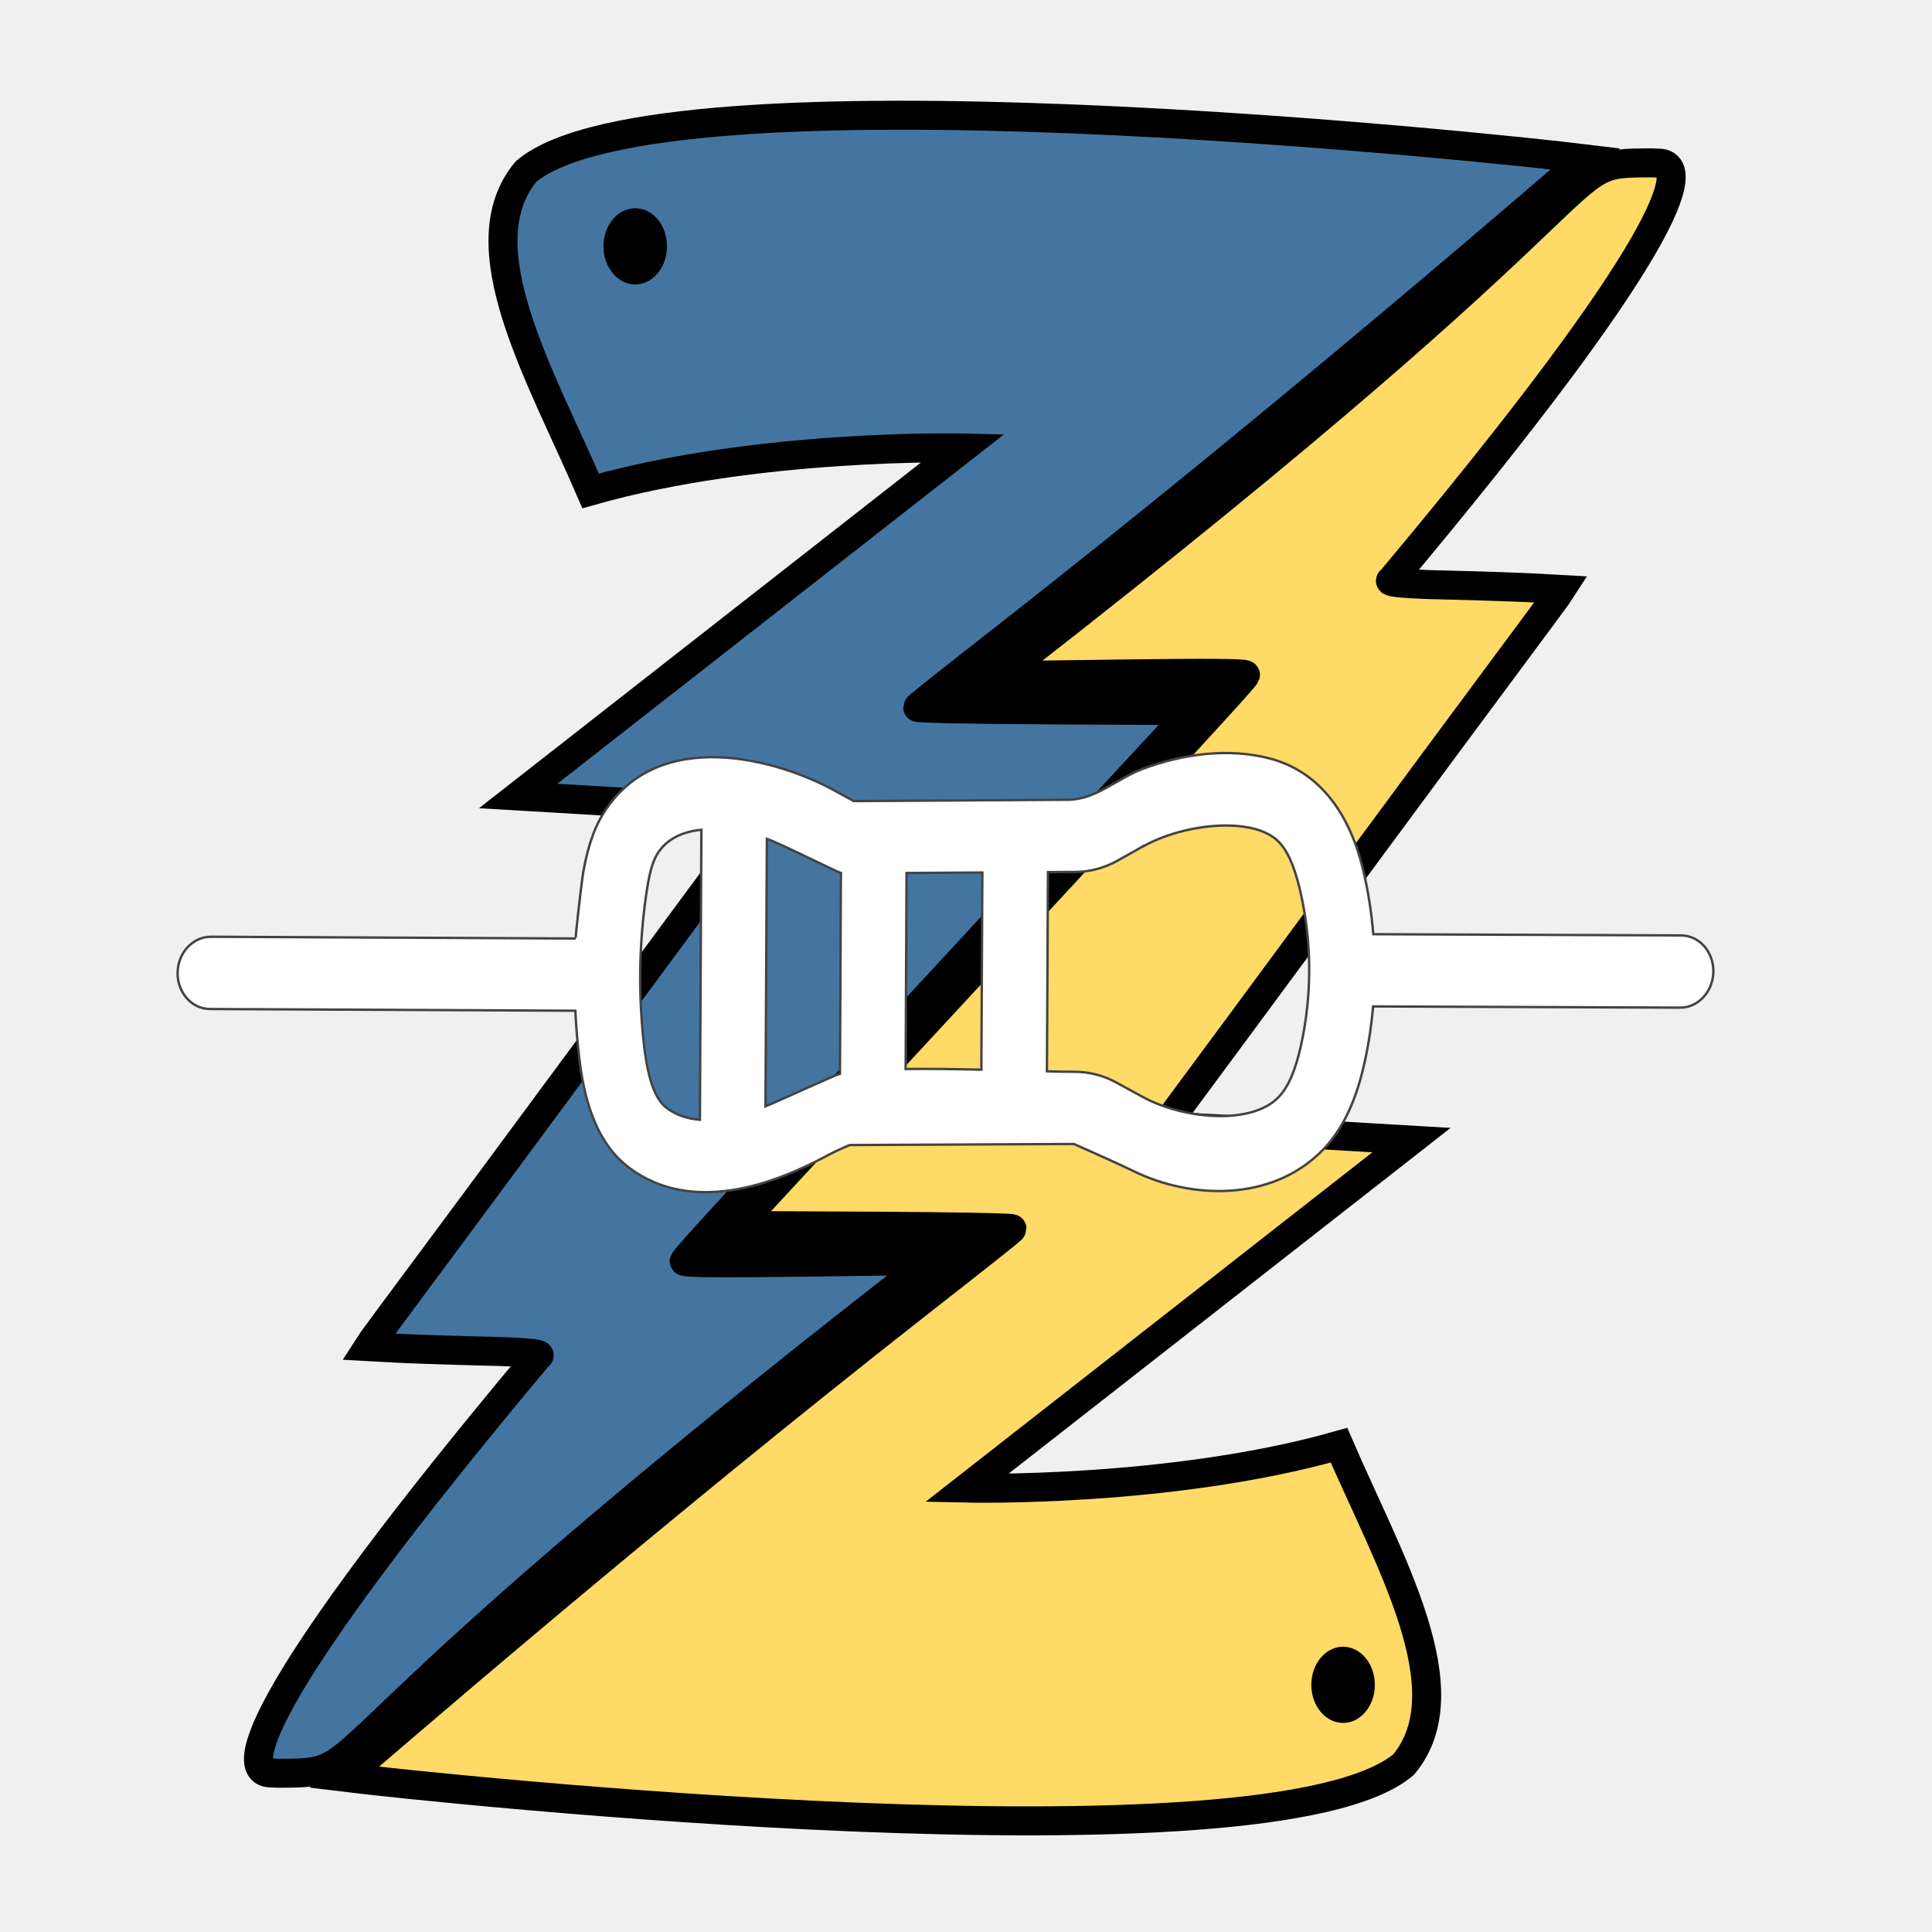
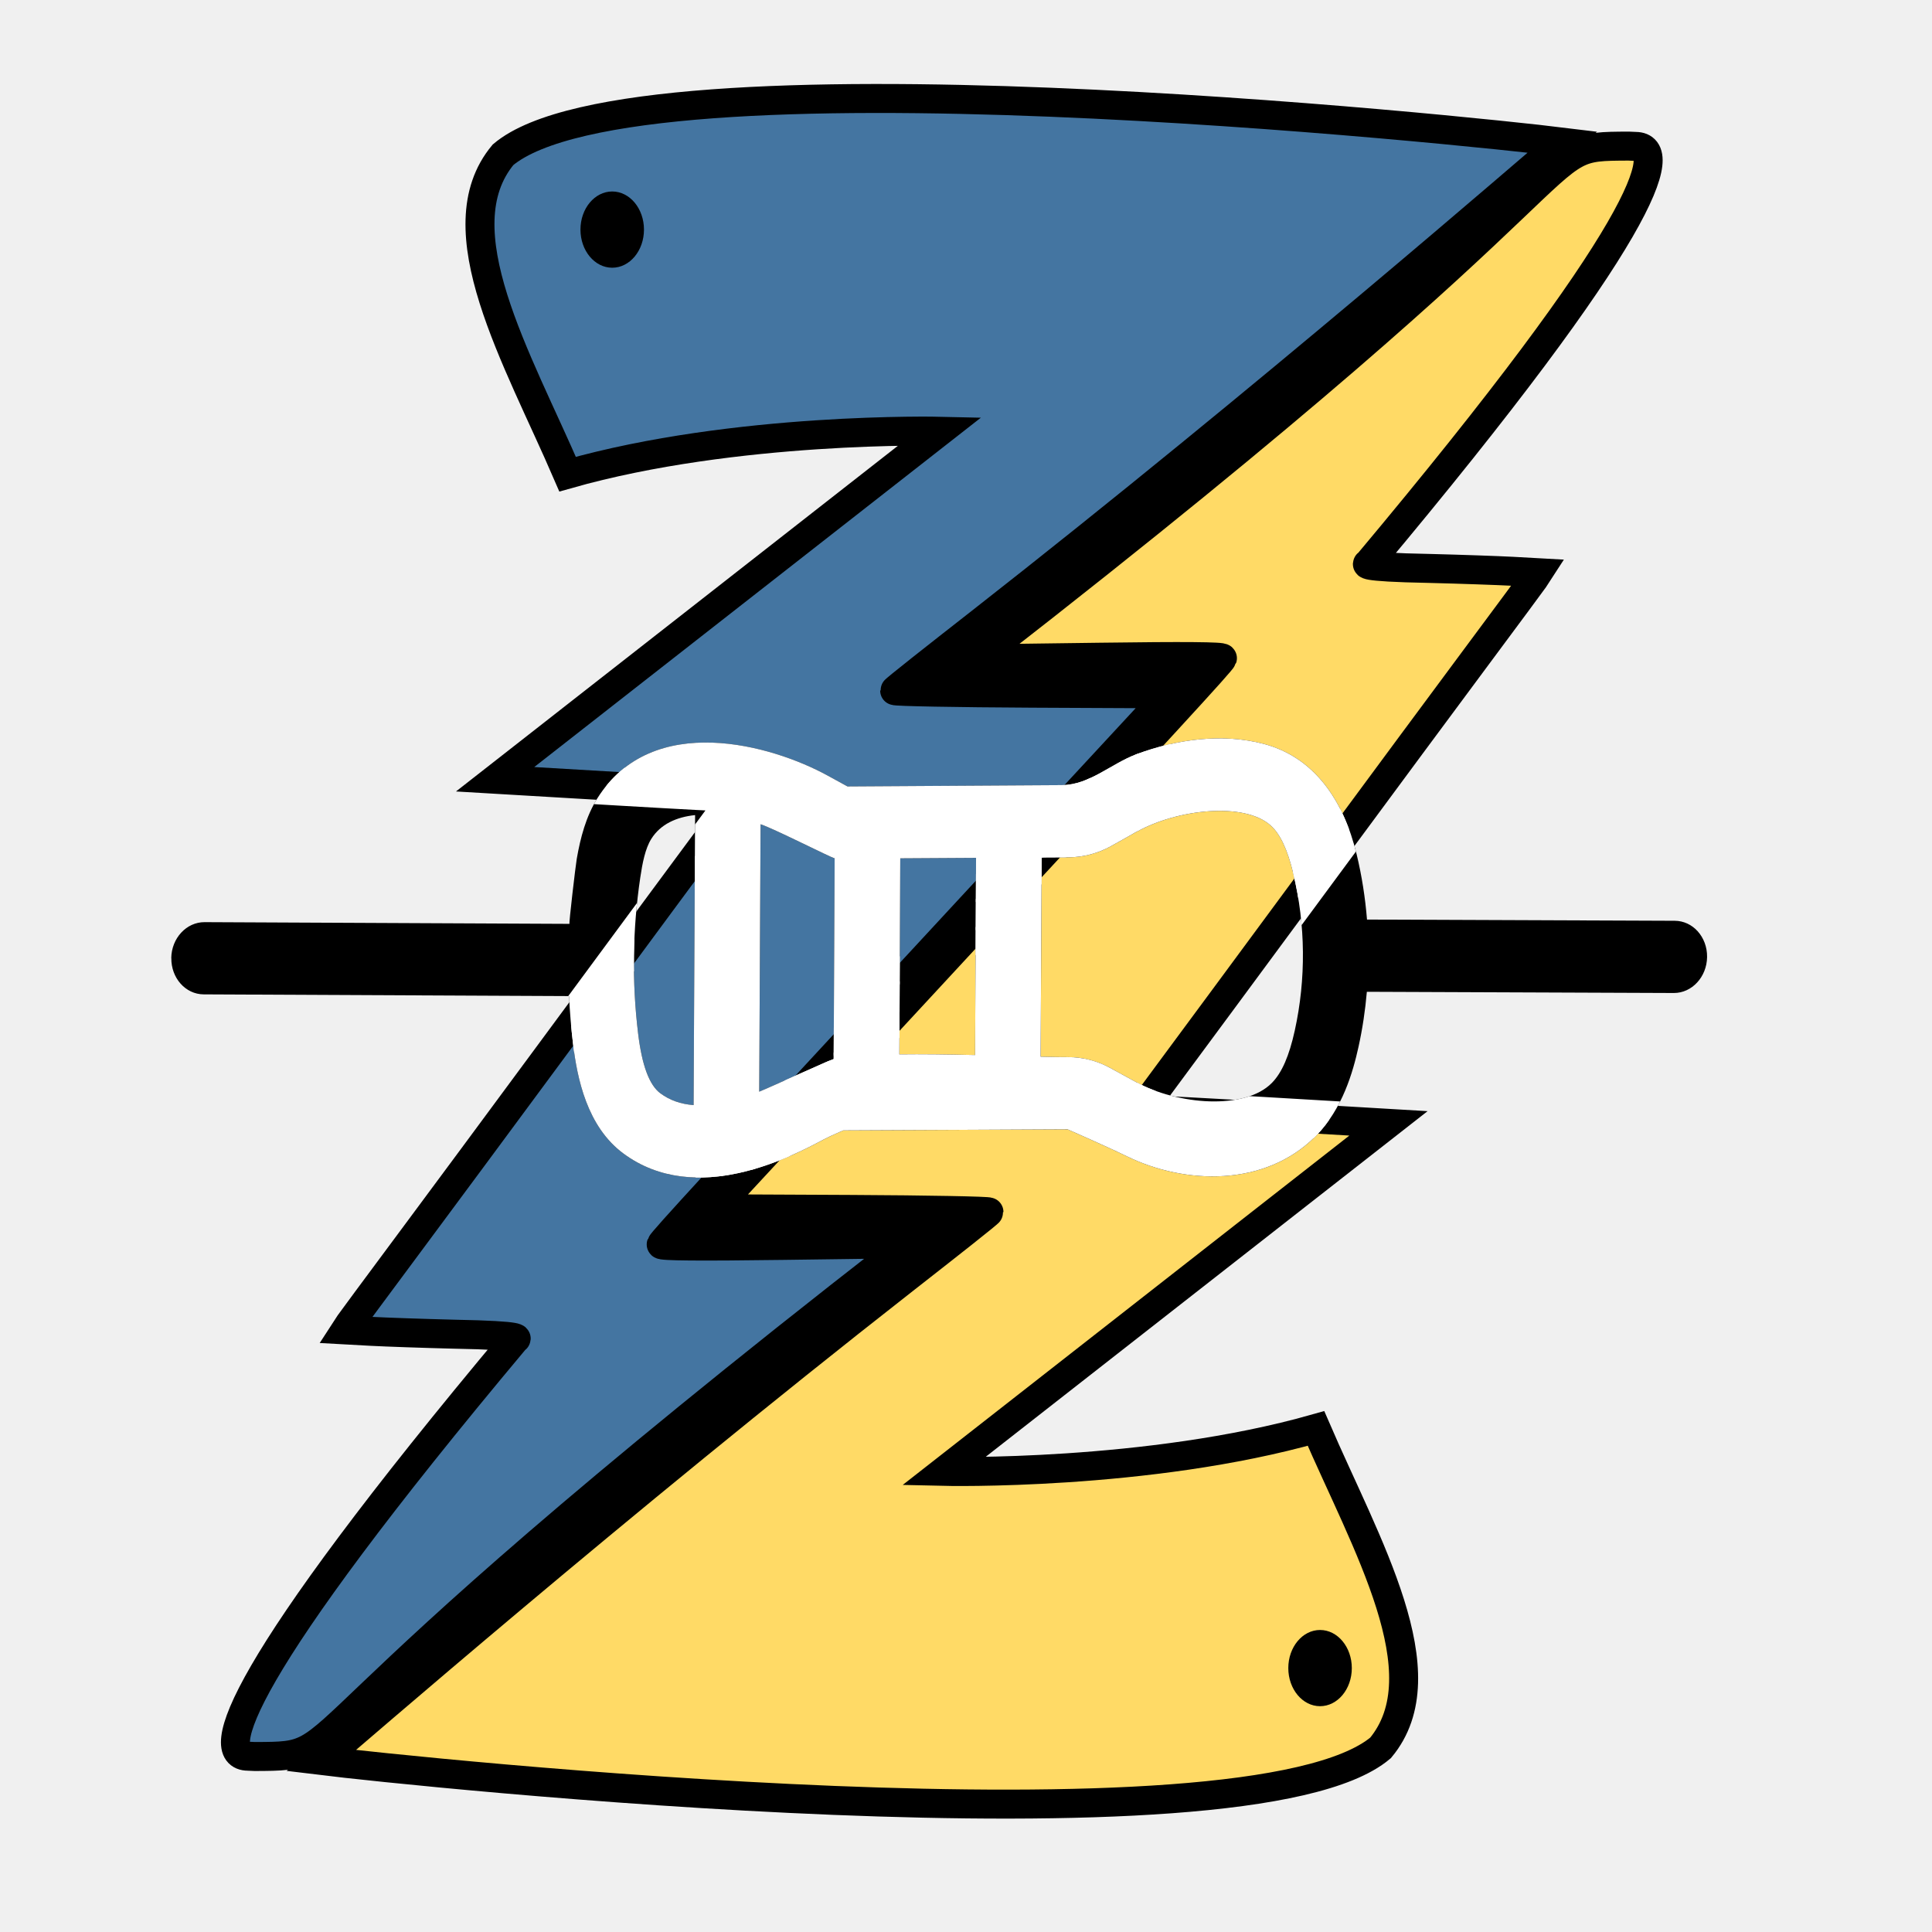
- <svg xmlns="http://www.w3.org/2000/svg" id="svg52" version="1.1" viewBox="0 0 50.8 50.8" height="2in" width="2in">
+ <svg xmlns="http://www.w3.org/2000/svg" width="2in" height="2in" viewBox="0 0 50.8 50.8" version="1.1" id="svg52">
  <defs id="defs46">
-     <clipPath clipPathUnits="userSpaceOnUse" id="clipPath208">
-       <path d="M 0,846.442 H 846.442 V 0 H 0 Z" id="path206" />
+     <clipPath id="clipPath208" clipPathUnits="userSpaceOnUse">
+       <path id="path206" d="M 0,846.442 H 846.442 V 0 H 0 Z" />
+     </clipPath>
+     <clipPath id="clipPath935-6" clipPathUnits="userSpaceOnUse">
+       <path d="m 5.11,25.632 c -0.007,0.524 0.373,0.951 0.849,0.954 l 9.609,0.045 c 0.02,0.42 0.055,0.839 0.105,1.257 0.108,0.896 0.363,2.17 1.322,2.881 1.913,1.419 4.444,0.072 5.275,-0.371 0.156,-0.083 0.509,-0.235 0.509,-0.235 l 5.897,-0.028 c 0,0 1.052,0.461 1.561,0.71 1.537,0.75 3.628,0.803 4.951,-0.519 0.008,-0.008 0.016,-0.016 0.024,-0.024 0.693,-0.707 0.967,-1.672 1.114,-2.338 0.105,-0.476 0.177,-0.96 0.219,-1.446 l 8.071,0.032 c 0.476,0.002 0.868,-0.422 0.875,-0.946 0.004,-0.265 -0.092,-0.506 -0.249,-0.679 -0.153,-0.169 -0.365,-0.273 -0.601,-0.274 l -8.092,-0.032 c -0.047,-0.577 -0.136,-1.149 -0.271,-1.709 -0.341,-1.416 -1.108,-2.557 -2.444,-2.91 -1.088,-0.287 -2.285,-0.123 -3.341,0.27 -0.671,0.249 -1.236,0.809 -1.965,0.814 -0.463,0.004 -5.639,0.035 -5.639,0.035 -0.209,-0.115 -0.524,-0.287 -0.524,-0.287 -1.462,-0.801 -4.608,-1.706 -6.054,0.601 -0.297,0.474 -0.444,1.032 -0.541,1.59 -0.029,0.165 -0.211,1.709 -0.191,1.709 L 5.986,24.687 c -0.476,-0.002 -0.869,0.421 -0.876,0.946 z m 12.861,3.558 c -0.293,-0.218 -0.485,-0.732 -0.587,-1.574 -0.165,-1.361 -0.146,-2.74 0.056,-4.099 0.056,-0.379 0.13,-0.764 0.29,-1.019 0.243,-0.388 0.661,-0.575 1.152,-0.626 l -0.039,7.626 c -0.339,-0.026 -0.629,-0.128 -0.872,-0.309 z m 6.282,-1.028 0.024,-5.153 1.993,-0.012 -0.026,5.184 c -0.739,-0.017 -1.41,-0.026 -1.991,-0.018 z m 5.569,-5.476 c 0.364,-0.203 0.564,-0.314 0.684,-0.386 l 0.002,0.004 c 1.051,-0.585 2.812,-0.783 3.507,-0.16 0.253,0.227 0.443,0.631 0.597,1.271 0.323,1.341 0.336,2.766 0.038,4.121 -0.148,0.672 -0.339,1.11 -0.602,1.378 -0.706,0.72 -2.47,0.582 -3.574,-0.023 l -0.682,-0.373 c -0.341,-0.187 -0.724,-0.284 -1.106,-0.282 -0.173,0.001 -0.422,-0.003 -0.718,-0.011 l 0.027,-5.239 0.718,-0.004 c 0.383,-0.002 0.766,-0.105 1.109,-0.295 z m -7.271,0.322 -0.025,5.279 c -0.094,0.019 -1.657,0.737 -1.958,0.858 l 0.036,-7.032 c 0.353,0.116 1.856,0.881 1.946,0.895 z" id="path937-8" style="fill:#000000;fill-opacity:1;stroke:#434343;stroke-width:0;stroke-miterlimit:4;stroke-dasharray:none;stroke-opacity:1" />
    </clipPath>
  </defs>
  <g id="layer1">
-     <path id="path1236-8-5" d="m 7.126,46.618 c -0.915,-0.005 -0.331,-2.183 7.031,-10.967 0,0 0.333,-0.094 -1.625,-0.13 -0.806,-0.02 -1.775,-0.054 -2.154,-0.074 l -0.688,-0.038 0.115,-0.177 c 0.063,-0.097 2.424,-3.261 5.219,-7.05 5.083,-6.892 5.094,-6.881 5.083,-6.892 -0.011,-0.011 0.406,0.046 -3.228,-0.168 l -3.255,-0.192 11.699,-9.151 c 0,0 -5.372,-0.127 -9.793,1.129 C 14.218,9.864 12.207,6.461 13.833,4.509 17.341,1.554 39.369,3.891 41.683,4.176 40.972,4.775 33.977,10.866 26.377,16.813 c -1.146,0.896 -2.246,1.76 -2.247,1.787 -5.29e-4,0.027 1.62,0.057 3.602,0.067 l 3.603,0.017 -5.415,5.847 c -6.487,7.004 -7.897,8.538 -7.929,8.63 -0.017,0.047 0.991,0.056 3.207,0.026 l 3.232,-0.043 -0.2,0.173 C 7.126,46.618 10.092,46.615 7.308,46.626 Z" style="fill:#4475a1;fill-opacity:1;stroke:#000000;stroke-width:0.762;stroke-miterlimit:4;stroke-dasharray:none;stroke-opacity:1" />
-     <ellipse cx="16.703" cy="6.477" rx="0.835" ry="1.002" id="path3228" style="fill:#000000;fill-opacity:1;fill-rule:evenodd;stroke-width:0.265" />
-     <path style="fill:#ffda66;fill-opacity:1;stroke:#000000;stroke-width:0.762;stroke-miterlimit:4;stroke-dasharray:none;stroke-opacity:1" d="m 43.612,4.29 c 0.915,0.005 0.331,2.183 -7.031,10.967 0,0 -0.333,0.094 1.625,0.13 0.806,0.02 1.775,0.054 2.154,0.074 l 0.688,0.038 -0.115,0.177 c -0.063,0.097 -2.424,3.261 -5.219,7.05 -5.083,6.892 -5.094,6.881 -5.083,6.892 0.011,0.011 -0.406,-0.046 3.228,0.168 l 3.255,0.192 -11.699,9.151 c 0,0 5.372,0.127 9.793,-1.129 1.312,3.043 3.323,6.446 1.698,8.399 -3.508,2.955 -25.536,0.617 -27.85,0.333 0.711,-0.599 7.706,-6.69 15.306,-12.637 1.146,-0.896 2.246,-1.76 2.247,-1.787 5.29e-4,-0.027 -1.62,-0.057 -3.602,-0.067 l -3.603,-0.017 5.415,-5.847 c 6.487,-7.004 7.897,-8.538 7.929,-8.63 0.017,-0.047 -0.991,-0.056 -3.207,-0.026 l -3.232,0.043 0.2,-0.173 C 43.612,4.29 40.646,4.293 43.43,4.282 Z" id="path1236-8-5-1" />
-     <ellipse style="fill:#000000;fill-opacity:1;fill-rule:evenodd;stroke-width:0.265" id="path3228-2" ry="1.002" rx="0.835" cy="44.301" cx="35.315" />
-     <rect y="32.495" x="18.972" height="0.148" width="6.26" id="rect3300" style="fill:#050400;fill-opacity:1;fill-rule:evenodd;stroke:#000000;stroke-width:0.813;stroke-miterlimit:4;stroke-dasharray:none;stroke-opacity:1" />
-     <rect style="fill:#050400;fill-opacity:1;fill-rule:evenodd;stroke:#000000;stroke-width:0.817;stroke-miterlimit:4;stroke-dasharray:none;stroke-opacity:1" id="rect3300-4" width="6.502" height="0.144" x="25.181" y="18.158" />
-     <path style="fill:#ffffff;fill-opacity:1;stroke:#434343;stroke-width:0.063;stroke-miterlimit:4;stroke-dasharray:none;stroke-opacity:1" id="XMLID_639_" d="m 4.67,25.577 c -0.007,0.524 0.373,0.951 0.849,0.954 l 9.609,0.045 c 0.02,0.42 0.055,0.839 0.105,1.257 0.108,0.896 0.363,2.17 1.322,2.881 1.913,1.419 4.444,0.072 5.275,-0.371 0.156,-0.083 0.509,-0.235 0.509,-0.235 l 5.897,-0.028 c 0,0 1.052,0.461 1.561,0.71 1.537,0.75 3.628,0.803 4.951,-0.519 0.008,-0.008 0.016,-0.016 0.024,-0.024 0.693,-0.707 0.967,-1.672 1.114,-2.338 0.105,-0.476 0.177,-0.96 0.219,-1.446 l 8.071,0.032 c 0.476,0.002 0.868,-0.422 0.875,-0.946 0.004,-0.265 -0.092,-0.506 -0.249,-0.679 -0.153,-0.169 -0.365,-0.273 -0.601,-0.274 l -8.092,-0.032 c -0.047,-0.577 -0.136,-1.149 -0.271,-1.709 -0.341,-1.416 -1.108,-2.557 -2.444,-2.91 -1.088,-0.287 -2.285,-0.123 -3.341,0.27 -0.671,0.249 -1.236,0.809 -1.965,0.814 -0.463,0.004 -5.639,0.035 -5.639,0.035 -0.209,-0.115 -0.524,-0.287 -0.524,-0.287 -1.462,-0.801 -4.608,-1.706 -6.054,0.601 -0.297,0.474 -0.444,1.032 -0.541,1.59 -0.029,0.165 -0.211,1.709 -0.191,1.709 L 5.546,24.631 C 5.07,24.629 4.677,25.053 4.67,25.577 Z m 12.861,3.558 c -0.293,-0.218 -0.485,-0.732 -0.587,-1.574 -0.165,-1.361 -0.146,-2.74 0.056,-4.099 0.056,-0.379 0.13,-0.764 0.29,-1.019 0.243,-0.388 0.661,-0.575 1.152,-0.626 l -0.039,7.626 c -0.339,-0.026 -0.629,-0.128 -0.872,-0.309 z m 6.282,-1.028 0.024,-5.153 1.993,-0.012 -0.026,5.184 c -0.739,-0.017 -1.41,-0.026 -1.991,-0.018 z m 5.569,-5.476 c 0.364,-0.203 0.564,-0.314 0.684,-0.386 l 0.002,0.004 c 1.051,-0.585 2.812,-0.783 3.507,-0.16 0.253,0.227 0.443,0.631 0.597,1.271 0.323,1.341 0.336,2.766 0.038,4.121 -0.148,0.672 -0.339,1.11 -0.602,1.378 -0.706,0.72 -2.47,0.582 -3.574,-0.023 l -0.682,-0.373 c -0.341,-0.187 -0.724,-0.284 -1.106,-0.282 -0.173,0.001 -0.422,-0.003 -0.718,-0.011 l 0.027,-5.239 0.718,-0.004 c 0.383,-0.002 0.766,-0.105 1.109,-0.295 z m -7.271,0.322 -0.025,5.279 c -0.094,0.019 -1.657,0.737 -1.958,0.858 l 0.036,-7.032 c 0.353,0.116 1.856,0.881 1.946,0.895 z" />
+     <g transform="translate(-0.6054171,-0.4403034)" id="g33">
+       <g id="g24">
+         <path style="fill:#4475a1;fill-opacity:1;stroke:#000000;stroke-width:0.762;stroke-miterlimit:4;stroke-dasharray:none;stroke-opacity:1" d="m 7.126,46.618 c -0.915,-0.005 -0.331,-2.183 7.031,-10.967 0,0 0.333,-0.094 -1.625,-0.13 -0.806,-0.02 -1.775,-0.054 -2.154,-0.074 l -0.688,-0.038 0.115,-0.177 c 0.063,-0.097 2.424,-3.261 5.219,-7.05 5.083,-6.892 5.094,-6.881 5.083,-6.892 -0.011,-0.011 0.406,0.046 -3.228,-0.168 l -3.255,-0.192 11.699,-9.151 c 0,0 -5.372,-0.127 -9.793,1.129 C 14.218,9.864 12.207,6.461 13.833,4.509 17.341,1.554 39.369,3.891 41.683,4.176 40.972,4.775 33.977,10.866 26.377,16.813 c -1.146,0.896 -2.246,1.76 -2.247,1.787 -5.29e-4,0.027 1.62,0.057 3.602,0.067 l 3.603,0.017 -5.415,5.847 c -6.487,7.004 -7.897,8.538 -7.929,8.63 -0.017,0.047 0.991,0.056 3.207,0.026 l 3.232,-0.043 -0.2,0.173 C 7.126,46.618 10.092,46.615 7.308,46.626 Z" id="path1236-8-5" />
+         <path d="M 17.538,6.477 A 0.835,1.002 0 0 1 16.703,7.48 0.835,1.002 0 0 1 15.868,6.477 0.835,1.002 0 0 1 16.703,5.475 0.835,1.002 0 0 1 17.538,6.477" style="fill:#000000;fill-opacity:1;fill-rule:evenodd;stroke-width:0.265" id="path3228" />
+         <path id="path1236-8-5-1" d="m 43.612,4.29 c 0.915,0.005 0.331,2.183 -7.031,10.967 0,0 -0.333,0.094 1.625,0.13 0.806,0.02 1.775,0.054 2.154,0.074 l 0.688,0.038 -0.115,0.177 c -0.063,0.097 -2.424,3.261 -5.219,7.05 -5.083,6.892 -5.094,6.881 -5.083,6.892 0.011,0.011 -0.406,-0.046 3.228,0.168 l 3.255,0.192 -11.699,9.151 c 0,0 5.372,0.127 9.793,-1.129 1.312,3.043 3.323,6.446 1.698,8.399 -3.508,2.955 -25.536,0.617 -27.85,0.333 0.711,-0.599 7.706,-6.69 15.306,-12.637 1.146,-0.896 2.246,-1.76 2.247,-1.787 5.29e-4,-0.027 -1.62,-0.057 -3.602,-0.067 l -3.603,-0.017 5.415,-5.847 c 6.487,-7.004 7.897,-8.538 7.929,-8.63 0.017,-0.047 -0.991,-0.056 -3.207,-0.026 l -3.232,0.043 0.2,-0.173 C 43.612,4.29 40.646,4.293 43.43,4.282 Z" style="fill:#ffda66;fill-opacity:1;stroke:#000000;stroke-width:0.762;stroke-miterlimit:4;stroke-dasharray:none;stroke-opacity:1" />
+         <path d="m 36.15,44.301 a 0.835,1.002 0 0 1 -0.835,1.002 0.835,1.002 0 0 1 -0.835,-1.002 0.835,1.002 0 0 1 0.835,-1.002 0.835,1.002 0 0 1 0.835,1.002" style="fill:#000000;fill-opacity:1;fill-rule:evenodd;stroke-width:0.265" id="path3228-2" />
+       </g>
+       <path d="m 18.972,32.495 h 6.26 v 0.148 h -6.26 z" style="fill:#050400;fill-opacity:1;fill-rule:evenodd;stroke:#000000;stroke-width:0.813;stroke-miterlimit:4;stroke-dasharray:none;stroke-opacity:1" id="rect3300" />
+       <path d="m 25.181,18.158 h 6.502 v 0.144 h -6.502 z" style="fill:#050400;fill-opacity:1;fill-rule:evenodd;stroke:#000000;stroke-width:0.817;stroke-miterlimit:4;stroke-dasharray:none;stroke-opacity:1" id="rect3300-4" />
+     </g>
+     <path d="m 4.505,25.192 c -0.007,0.524 0.373,0.951 0.849,0.954 l 9.609,0.045 c 0.02,0.42 0.055,0.839 0.105,1.257 0.108,0.896 0.363,2.17 1.322,2.881 1.913,1.419 4.444,0.072 5.275,-0.371 0.156,-0.083 0.509,-0.235 0.509,-0.235 l 5.897,-0.028 c 0,0 1.052,0.461 1.561,0.71 1.537,0.75 3.628,0.803 4.951,-0.519 0.008,-0.008 0.016,-0.016 0.024,-0.024 0.693,-0.707 0.967,-1.672 1.114,-2.338 0.105,-0.476 0.177,-0.96 0.219,-1.446 l 8.071,0.032 c 0.476,0.002 0.868,-0.422 0.875,-0.946 0.004,-0.265 -0.092,-0.506 -0.249,-0.679 -0.153,-0.169 -0.365,-0.273 -0.601,-0.274 l -8.092,-0.032 c -0.047,-0.577 -0.136,-1.149 -0.271,-1.709 -0.341,-1.416 -1.108,-2.557 -2.444,-2.91 -1.088,-0.287 -2.285,-0.123 -3.341,0.27 -0.671,0.249 -1.236,0.809 -1.965,0.814 -0.463,0.004 -5.639,0.035 -5.639,0.035 -0.209,-0.115 -0.524,-0.287 -0.524,-0.287 -1.462,-0.801 -4.608,-1.706 -6.054,0.601 -0.297,0.474 -0.444,1.032 -0.541,1.59 -0.029,0.165 -0.211,1.709 -0.191,1.709 l -9.595,-0.045 c -0.476,-0.002 -0.869,0.421 -0.876,0.946 z m 12.861,3.558 c -0.293,-0.218 -0.485,-0.732 -0.587,-1.574 -0.165,-1.361 -0.146,-2.74 0.056,-4.099 0.056,-0.379 0.13,-0.764 0.29,-1.019 0.243,-0.388 0.661,-0.575 1.152,-0.626 l -0.039,7.626 c -0.339,-0.026 -0.629,-0.128 -0.872,-0.309 z m 6.282,-1.028 0.024,-5.153 1.993,-0.012 -0.026,5.184 c -0.739,-0.017 -1.41,-0.026 -1.991,-0.018 z m 5.569,-5.476 c 0.364,-0.203 0.564,-0.314 0.684,-0.386 l 0.002,0.004 c 1.051,-0.585 2.812,-0.783 3.507,-0.16 0.253,0.227 0.443,0.631 0.597,1.271 0.323,1.341 0.336,2.766 0.038,4.121 -0.148,0.672 -0.339,1.11 -0.602,1.378 -0.706,0.72 -2.47,0.582 -3.574,-0.023 l -0.682,-0.373 c -0.341,-0.187 -0.724,-0.284 -1.106,-0.282 -0.173,0.001 -0.422,-0.003 -0.718,-0.011 l 0.027,-5.239 0.718,-0.004 c 0.383,-0.002 0.766,-0.105 1.109,-0.295 z m -7.271,0.322 -0.025,5.279 c -0.094,0.019 -1.657,0.737 -1.958,0.858 l 0.036,-7.032 c 0.353,0.116 1.856,0.881 1.946,0.895 z" id="XMLID_639_" style="fill:#000000;fill-opacity:1;stroke:#434343;stroke-width:0;stroke-miterlimit:4;stroke-dasharray:none;stroke-opacity:1" />
+     <g style="fill:#ffffff;fill-opacity:1;stroke:#ffffff;stroke-width:1;stroke-miterlimit:4;stroke-dasharray:none;stroke-opacity:1" clip-path="url(#clipPath935-6)" transform="translate(-0.605417,-0.440303)" id="g33-3">
+       <g style="fill:#ffffff;fill-opacity:1;stroke:#ffffff;stroke-width:1;stroke-miterlimit:4;stroke-dasharray:none;stroke-opacity:1" id="g24-7">
+         <path style="fill:#ffffff;fill-opacity:1;stroke:#ffffff;stroke-width:1;stroke-miterlimit:4;stroke-dasharray:none;stroke-opacity:1" d="m 7.126,46.618 c -0.915,-0.005 -0.331,-2.183 7.031,-10.967 0,0 0.333,-0.094 -1.625,-0.13 -0.806,-0.02 -1.775,-0.054 -2.154,-0.074 l -0.688,-0.038 0.115,-0.177 c 0.063,-0.097 2.424,-3.261 5.219,-7.05 5.083,-6.892 5.094,-6.881 5.083,-6.892 -0.011,-0.011 0.406,0.046 -3.228,-0.168 l -3.255,-0.192 11.699,-9.151 c 0,0 -5.372,-0.127 -9.793,1.129 C 14.218,9.864 12.207,6.461 13.833,4.509 17.341,1.554 39.369,3.891 41.683,4.176 40.972,4.775 33.977,10.866 26.377,16.813 c -1.146,0.896 -2.246,1.76 -2.247,1.787 -5.29e-4,0.027 1.62,0.057 3.602,0.067 l 3.603,0.017 -5.415,5.847 c -6.487,7.004 -7.897,8.538 -7.929,8.63 -0.017,0.047 0.991,0.056 3.207,0.026 l 3.232,-0.043 -0.2,0.173 C 7.126,46.618 10.092,46.615 7.308,46.626 Z" id="path1236-8-5-9" />
+         <path d="M 17.538,6.477 A 0.835,1.002 0 0 1 16.703,7.48 0.835,1.002 0 0 1 15.868,6.477 0.835,1.002 0 0 1 16.703,5.475 0.835,1.002 0 0 1 17.538,6.477" style="fill:#ffffff;fill-opacity:1;fill-rule:evenodd;stroke:#ffffff;stroke-width:1;stroke-miterlimit:4;stroke-dasharray:none;stroke-opacity:1" id="path3228-0" />
+         <path id="path1236-8-5-1-3" d="m 43.612,4.29 c 0.915,0.005 0.331,2.183 -7.031,10.967 0,0 -0.333,0.094 1.625,0.13 0.806,0.02 1.775,0.054 2.154,0.074 l 0.688,0.038 -0.115,0.177 c -0.063,0.097 -2.424,3.261 -5.219,7.05 -5.083,6.892 -5.094,6.881 -5.083,6.892 0.011,0.011 -0.406,-0.046 3.228,0.168 l 3.255,0.192 -11.699,9.151 c 0,0 5.372,0.127 9.793,-1.129 1.312,3.043 3.323,6.446 1.698,8.399 -3.508,2.955 -25.536,0.617 -27.85,0.333 0.711,-0.599 7.706,-6.69 15.306,-12.637 1.146,-0.896 2.246,-1.76 2.247,-1.787 5.29e-4,-0.027 -1.62,-0.057 -3.602,-0.067 l -3.603,-0.017 5.415,-5.847 c 6.487,-7.004 7.897,-8.538 7.929,-8.63 0.017,-0.047 -0.991,-0.056 -3.207,-0.026 l -3.232,0.043 0.2,-0.173 C 43.612,4.29 40.646,4.293 43.43,4.282 Z" style="fill:#ffffff;fill-opacity:1;stroke:#ffffff;stroke-width:1;stroke-miterlimit:4;stroke-dasharray:none;stroke-opacity:1" />
+         <path d="m 36.15,44.301 a 0.835,1.002 0 0 1 -0.835,1.002 0.835,1.002 0 0 1 -0.835,-1.002 0.835,1.002 0 0 1 0.835,-1.002 0.835,1.002 0 0 1 0.835,1.002" style="fill:#ffffff;fill-opacity:1;fill-rule:evenodd;stroke:#ffffff;stroke-width:1;stroke-miterlimit:4;stroke-dasharray:none;stroke-opacity:1" id="path3228-2-5" />
+       </g>
+       <path d="m 18.972,32.495 h 6.26 v 0.148 h -6.26 z" style="fill:#ffffff;fill-opacity:1;fill-rule:evenodd;stroke:#ffffff;stroke-width:1;stroke-miterlimit:4;stroke-dasharray:none;stroke-opacity:1" id="rect3300-1" />
+       <path d="m 25.181,18.158 h 6.502 v 0.144 h -6.502 z" style="fill:#ffffff;fill-opacity:1;fill-rule:evenodd;stroke:#ffffff;stroke-width:1;stroke-miterlimit:4;stroke-dasharray:none;stroke-opacity:1" id="rect3300-4-0" />
+     </g>
  </g>
</svg>
